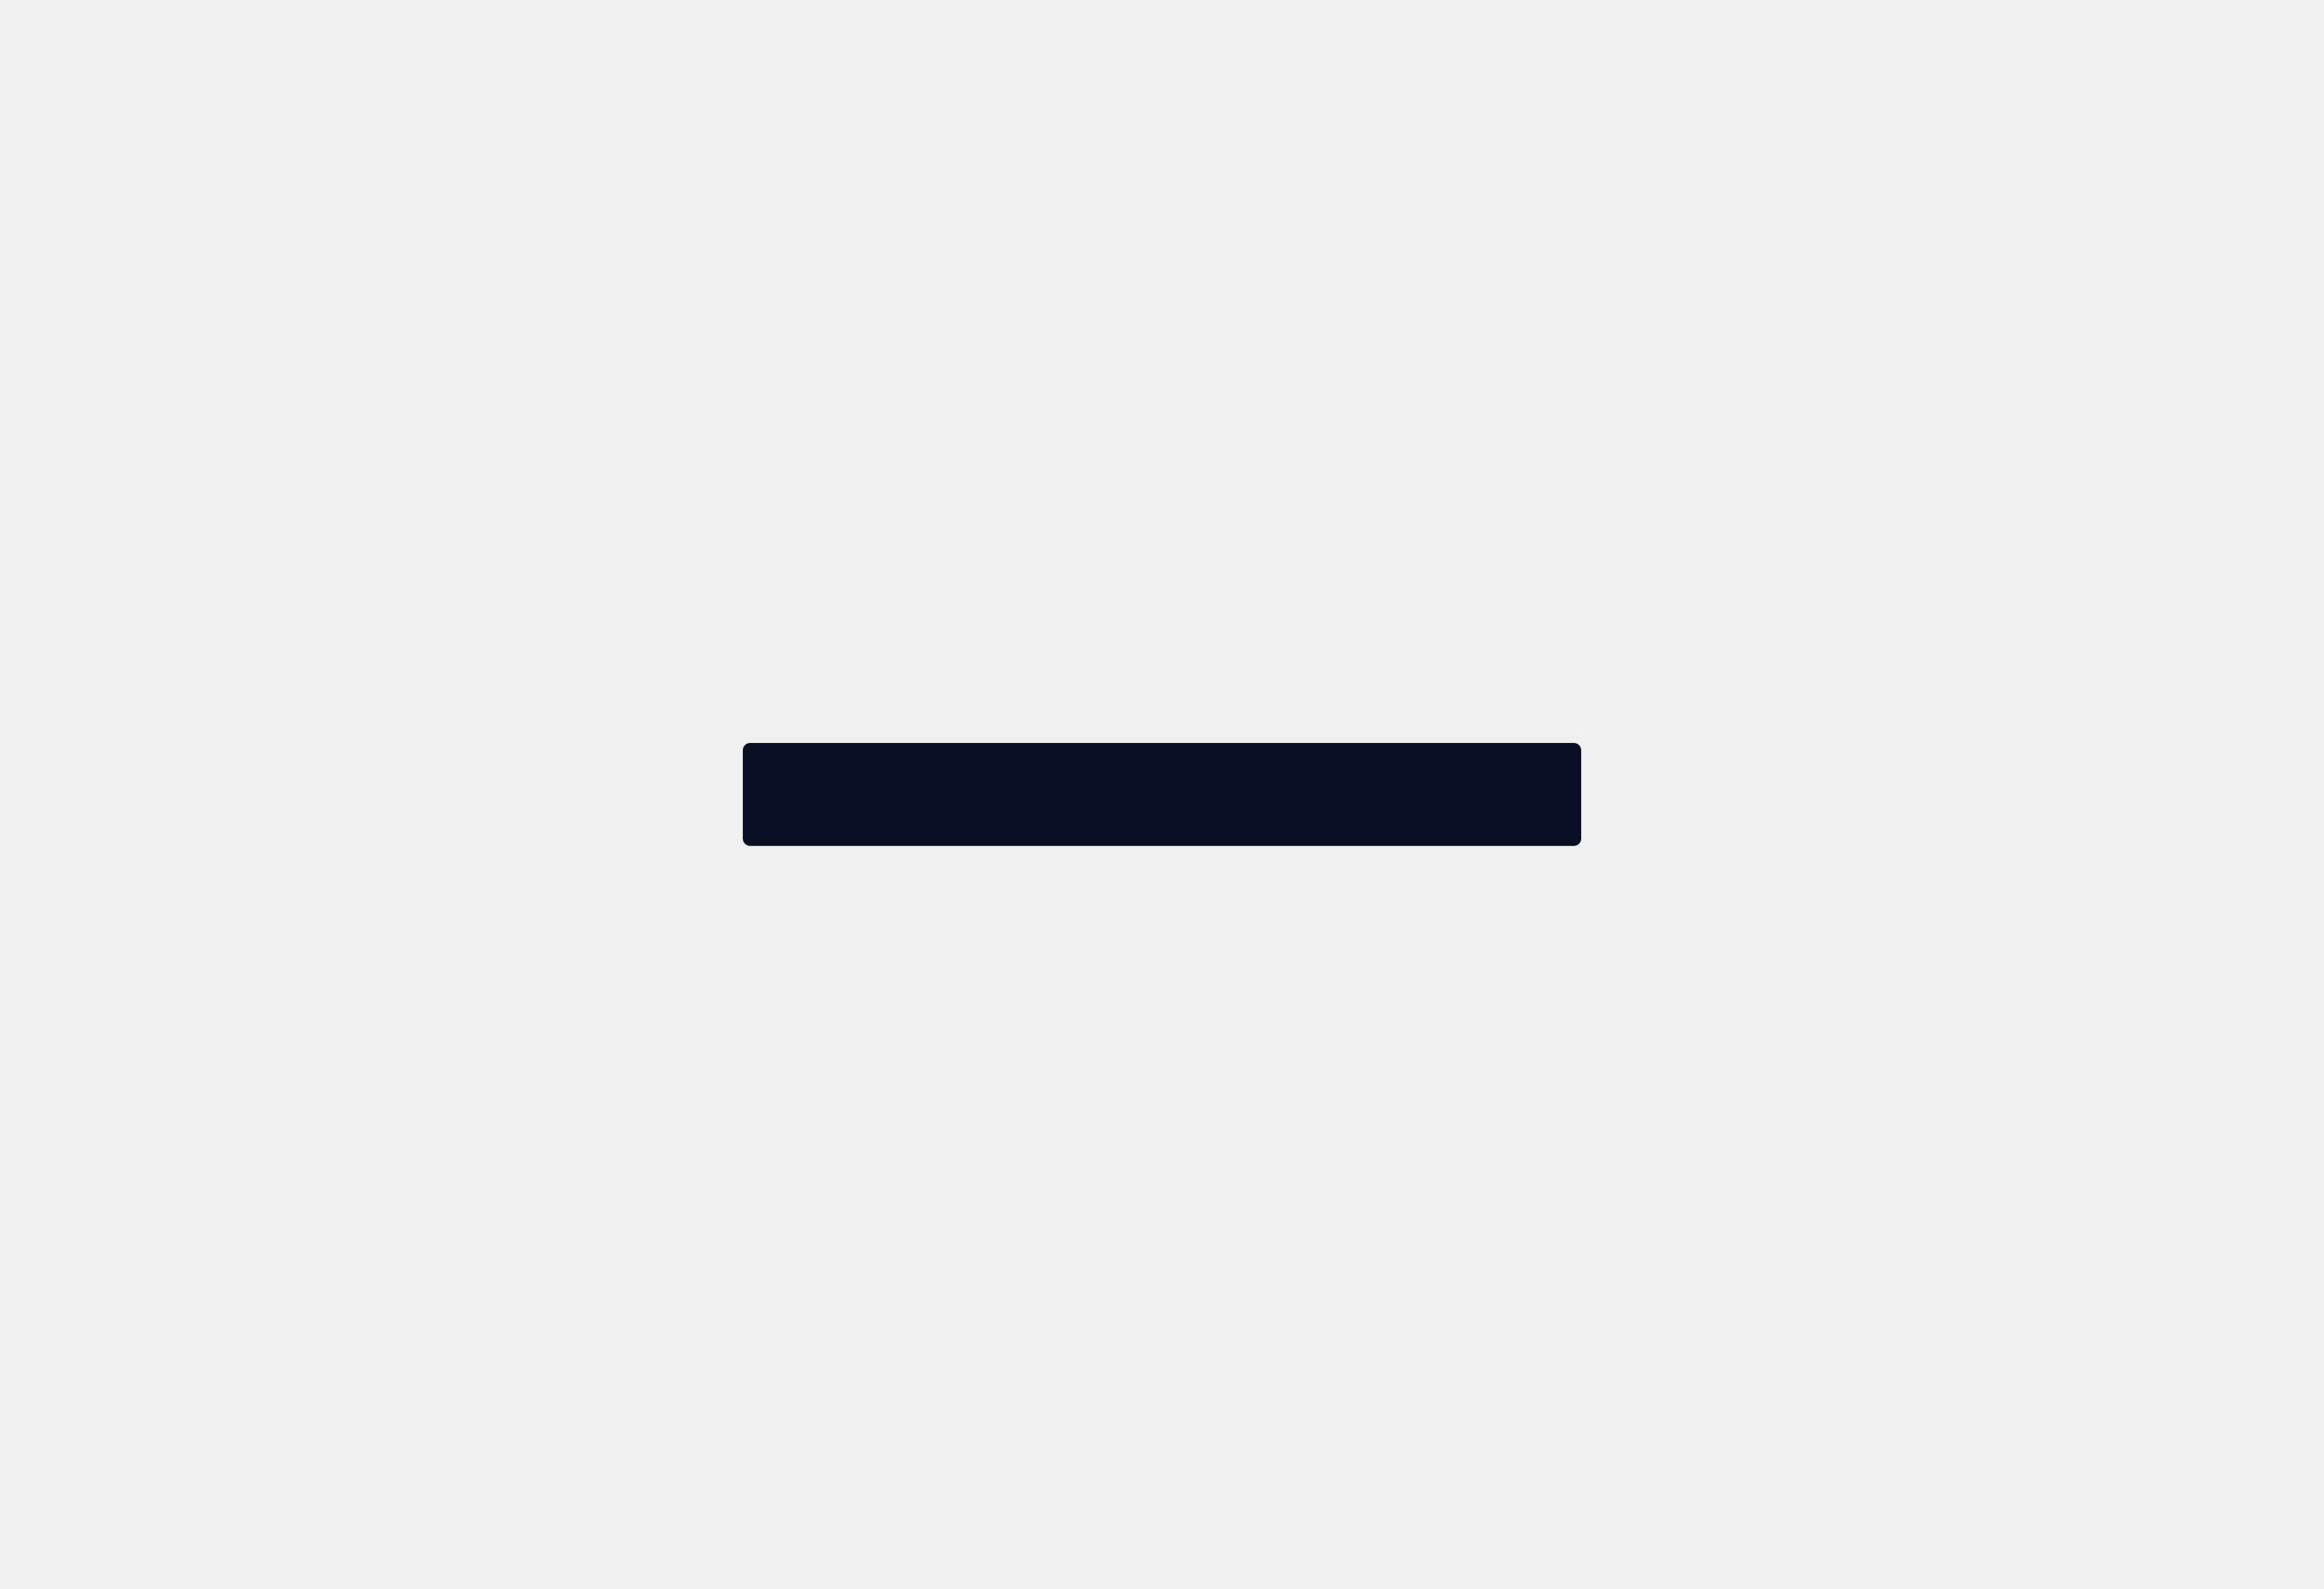
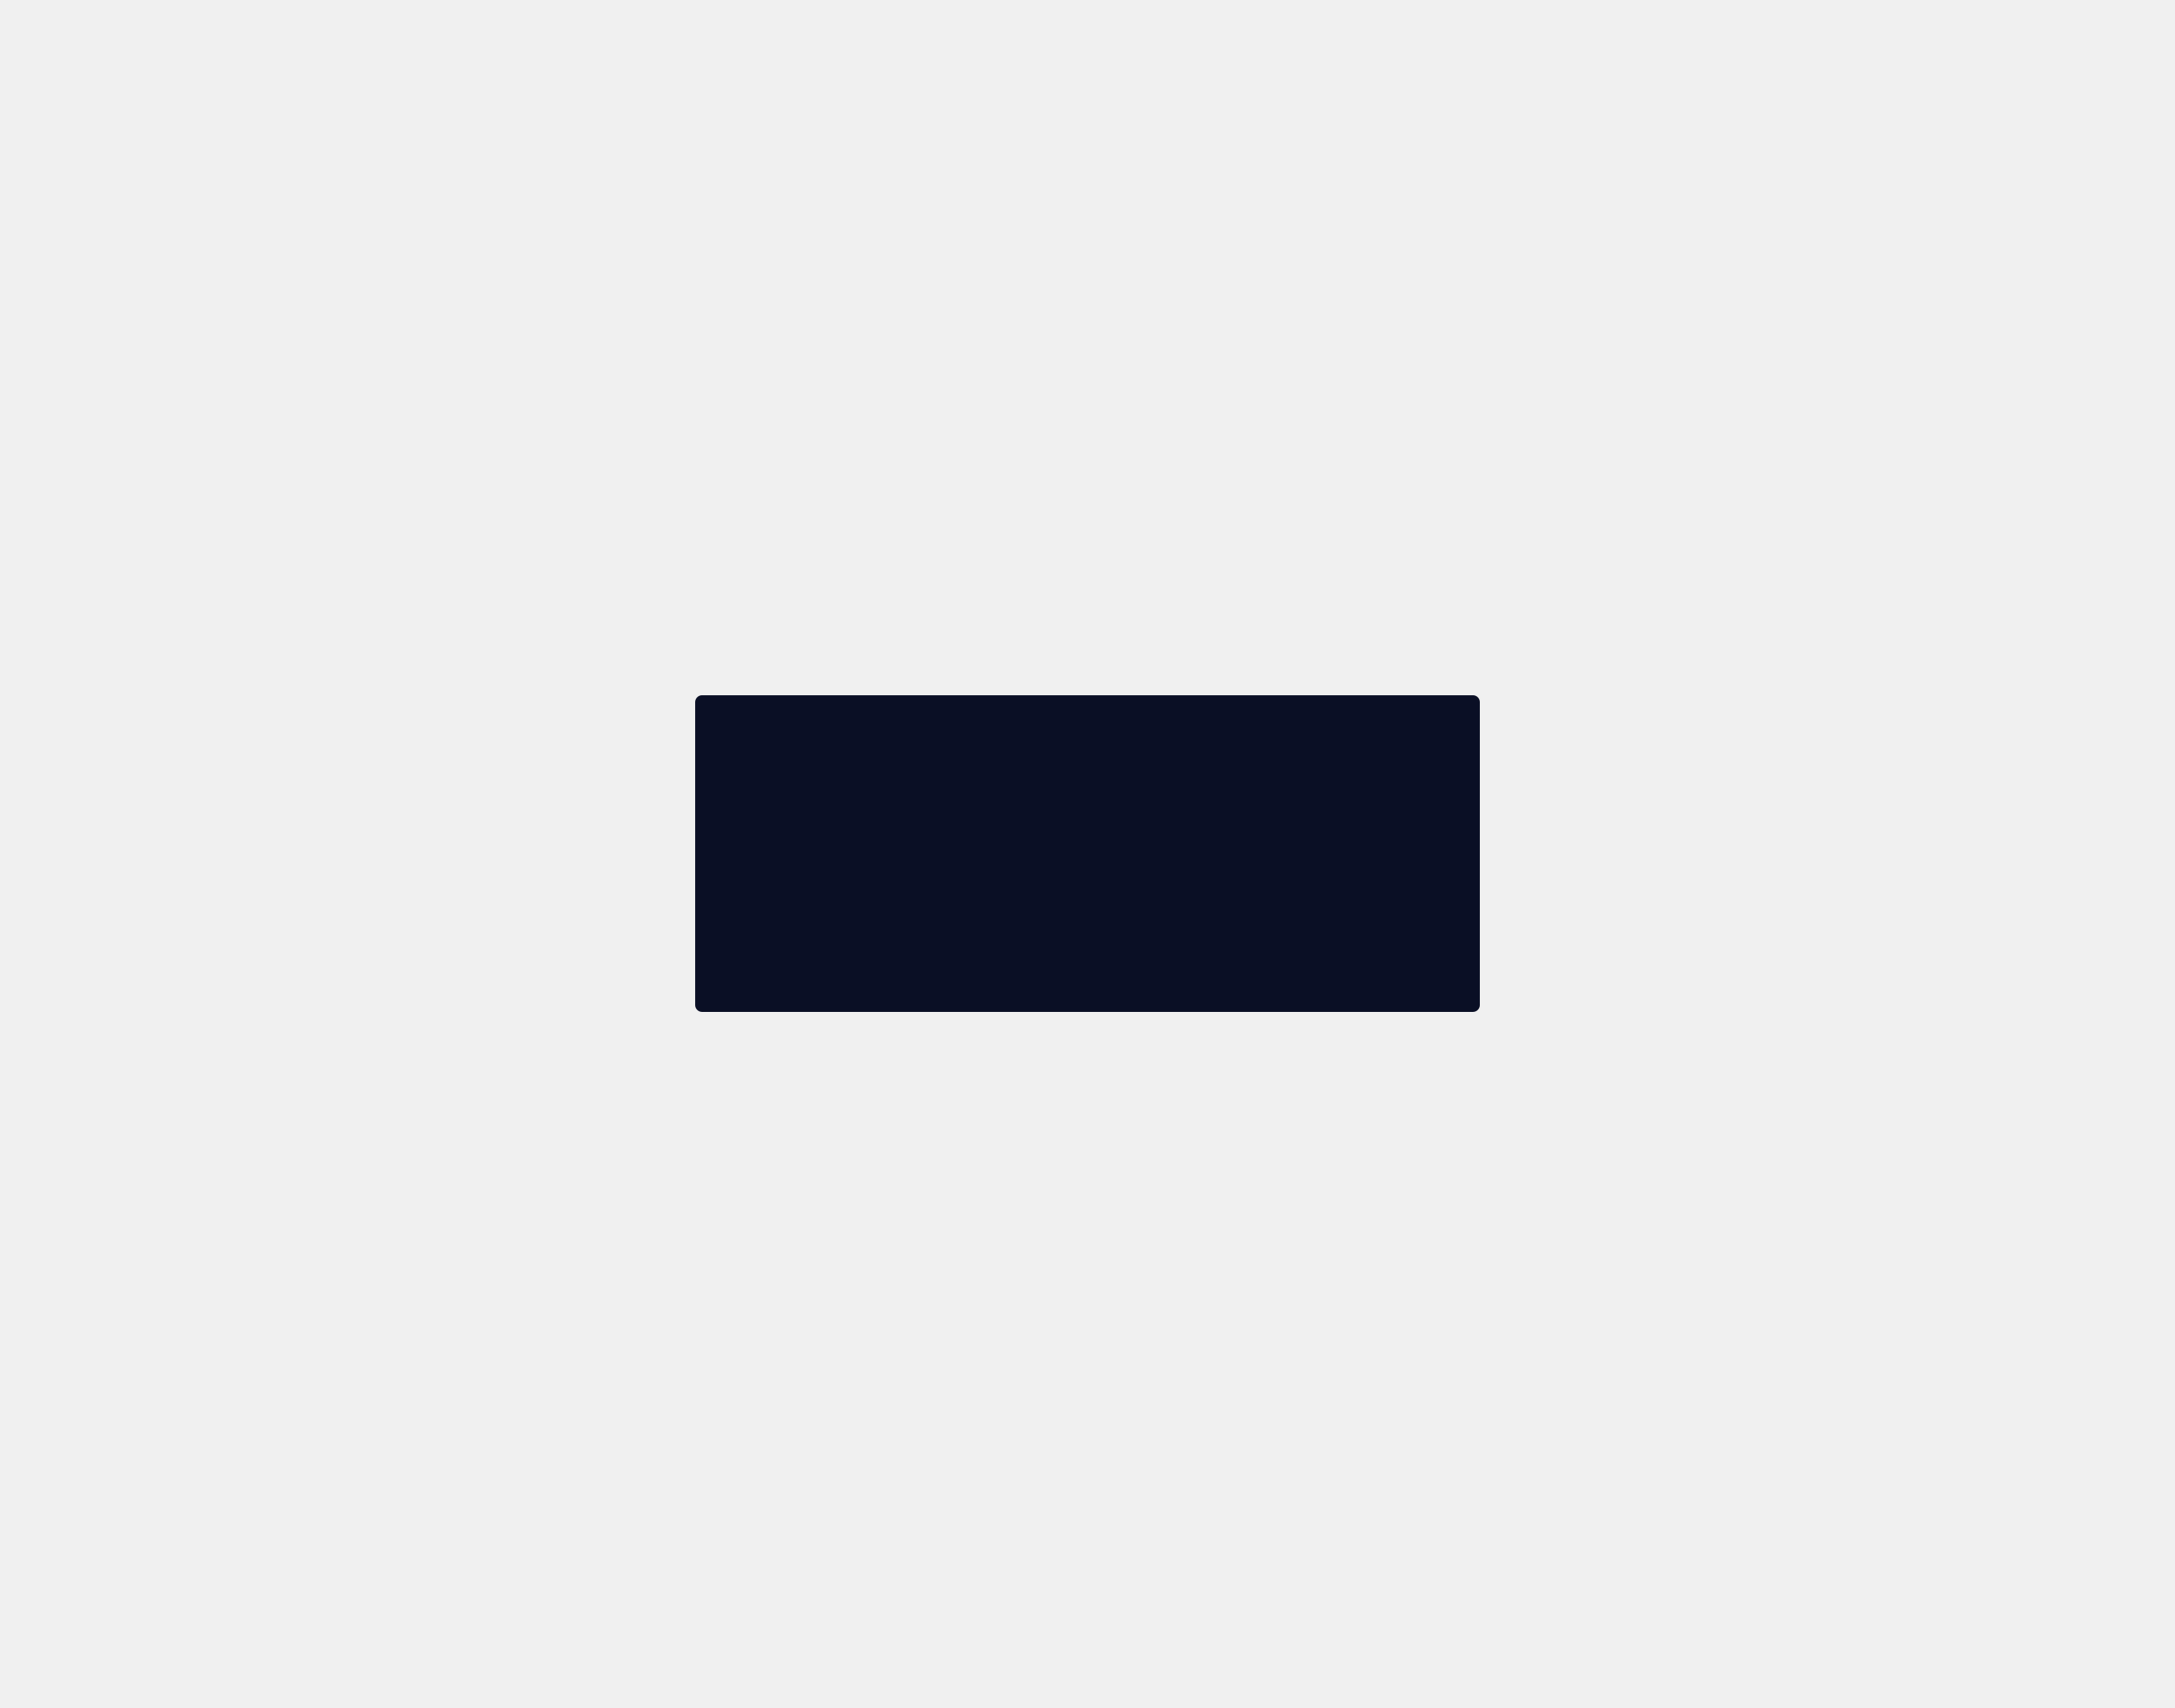
- <svg xmlns="http://www.w3.org/2000/svg" id="d2-svg" style="background: white;" width="316" height="216" viewBox="-102 -102 316 216">
+ <svg xmlns="http://www.w3.org/2000/svg" id="d2-svg" style="background: white;" width="316" height="248" viewBox="-102 -102 316 248">
  <style type="text/css">

.shape {
  shape-rendering: geometricPrecision;
  stroke-linejoin: round;
}
.connection {
  stroke-linecap: round;
  stroke-linejoin: round;
}
.blend {
  mix-blend-mode: multiply;
  opacity: 0.5;
}


</style>
  <g id="a">
    <g class="shape">
-       <rect class="shape" x="0" y="0" width="112" height="12" style="fill:#FFFFFF;stroke:#0A0F25;stroke-width:2;" />
-       <rect class="class_header" x="0" y="0" width="112" height="12" fill="#0A0F25" />
-       <line x1="0" y1="12" x2="112" y2="12" style="stroke-width:1;stroke:#0A0F25" />
+       <rect class="shape" x="0" y="0" width="112" height="44" style="fill:#FFFFFF;stroke:#0A0F25;stroke-width:2;" />
+       <rect class="class_header" x="0" y="0" width="112" height="44" fill="#0A0F25" />
+       <line x1="0" y1="44" x2="112" y2="44" style="stroke-width:1;stroke:#0A0F25" />
    </g>
  </g>
-   <mask id="3176154718" maskUnits="userSpaceOnUse" x="-100" y="-100" width="316" height="216">
-     <rect x="-100" y="-100" width="316" height="216" fill="white" />
+   <mask id="2019199647" maskUnits="userSpaceOnUse" x="-100" y="-100" width="316" height="248">
+     <rect x="-100" y="-100" width="316" height="248" fill="white" />
  </mask>
  <style type="text/css" />
</svg>
